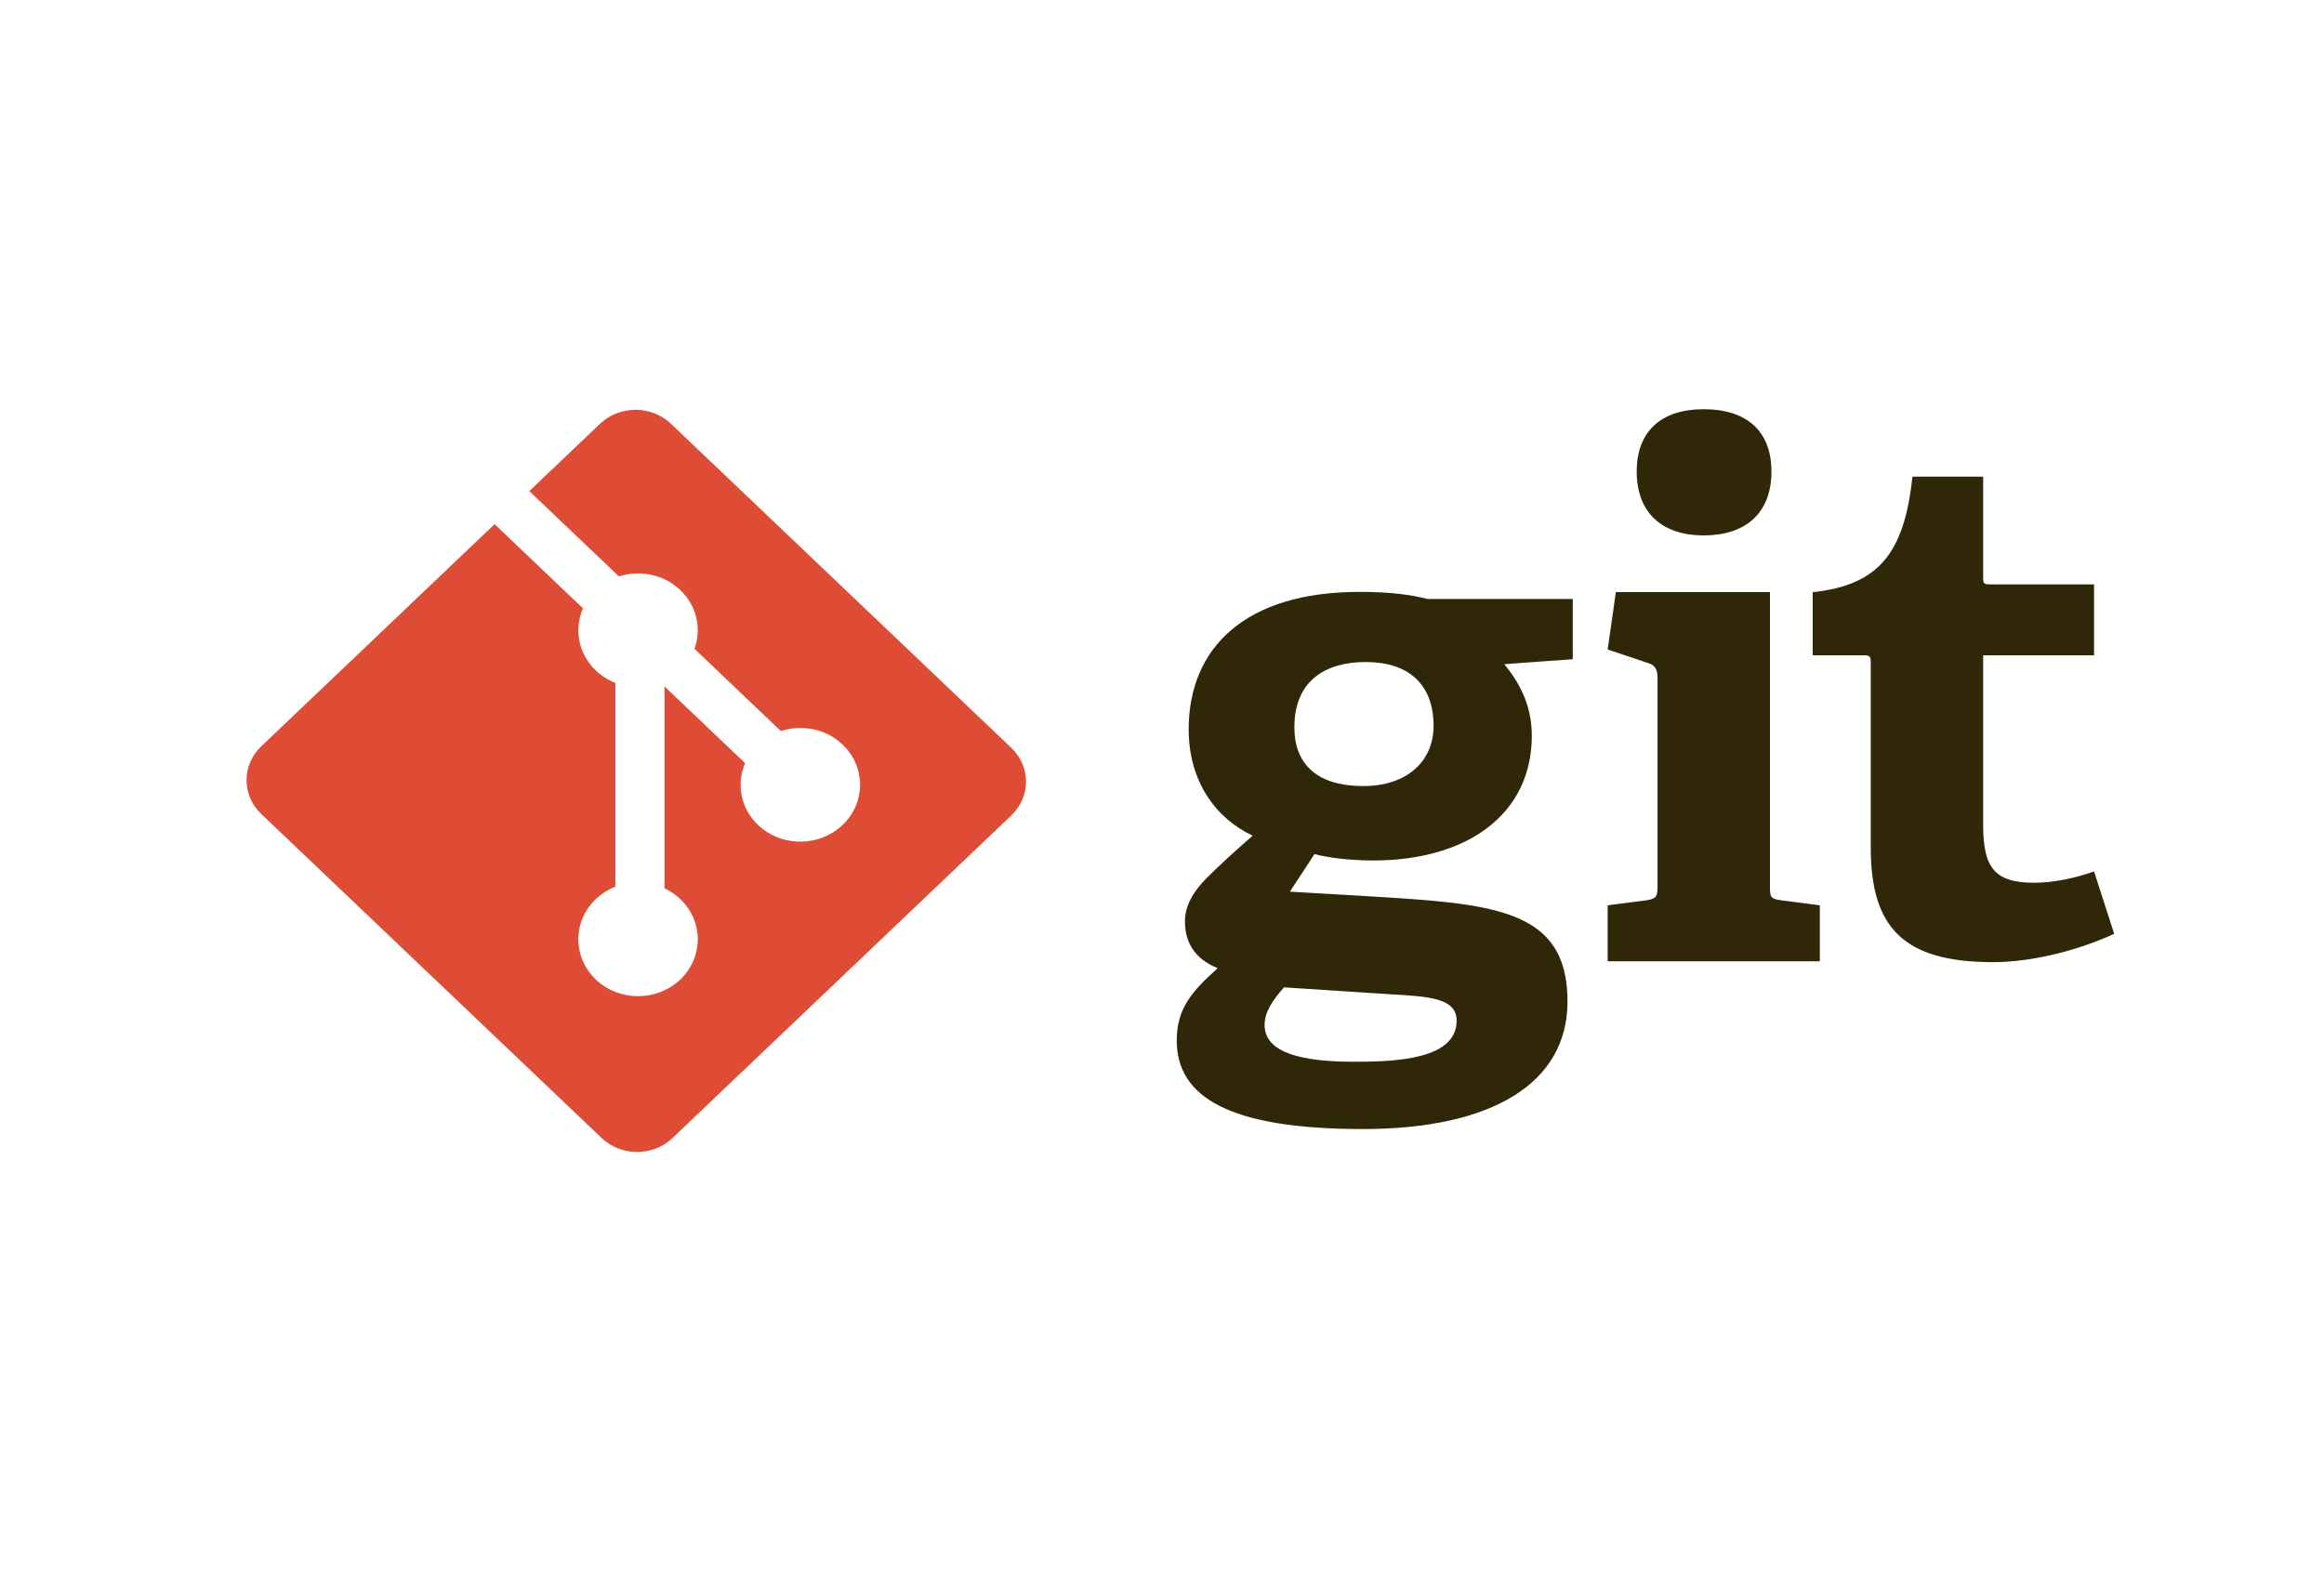
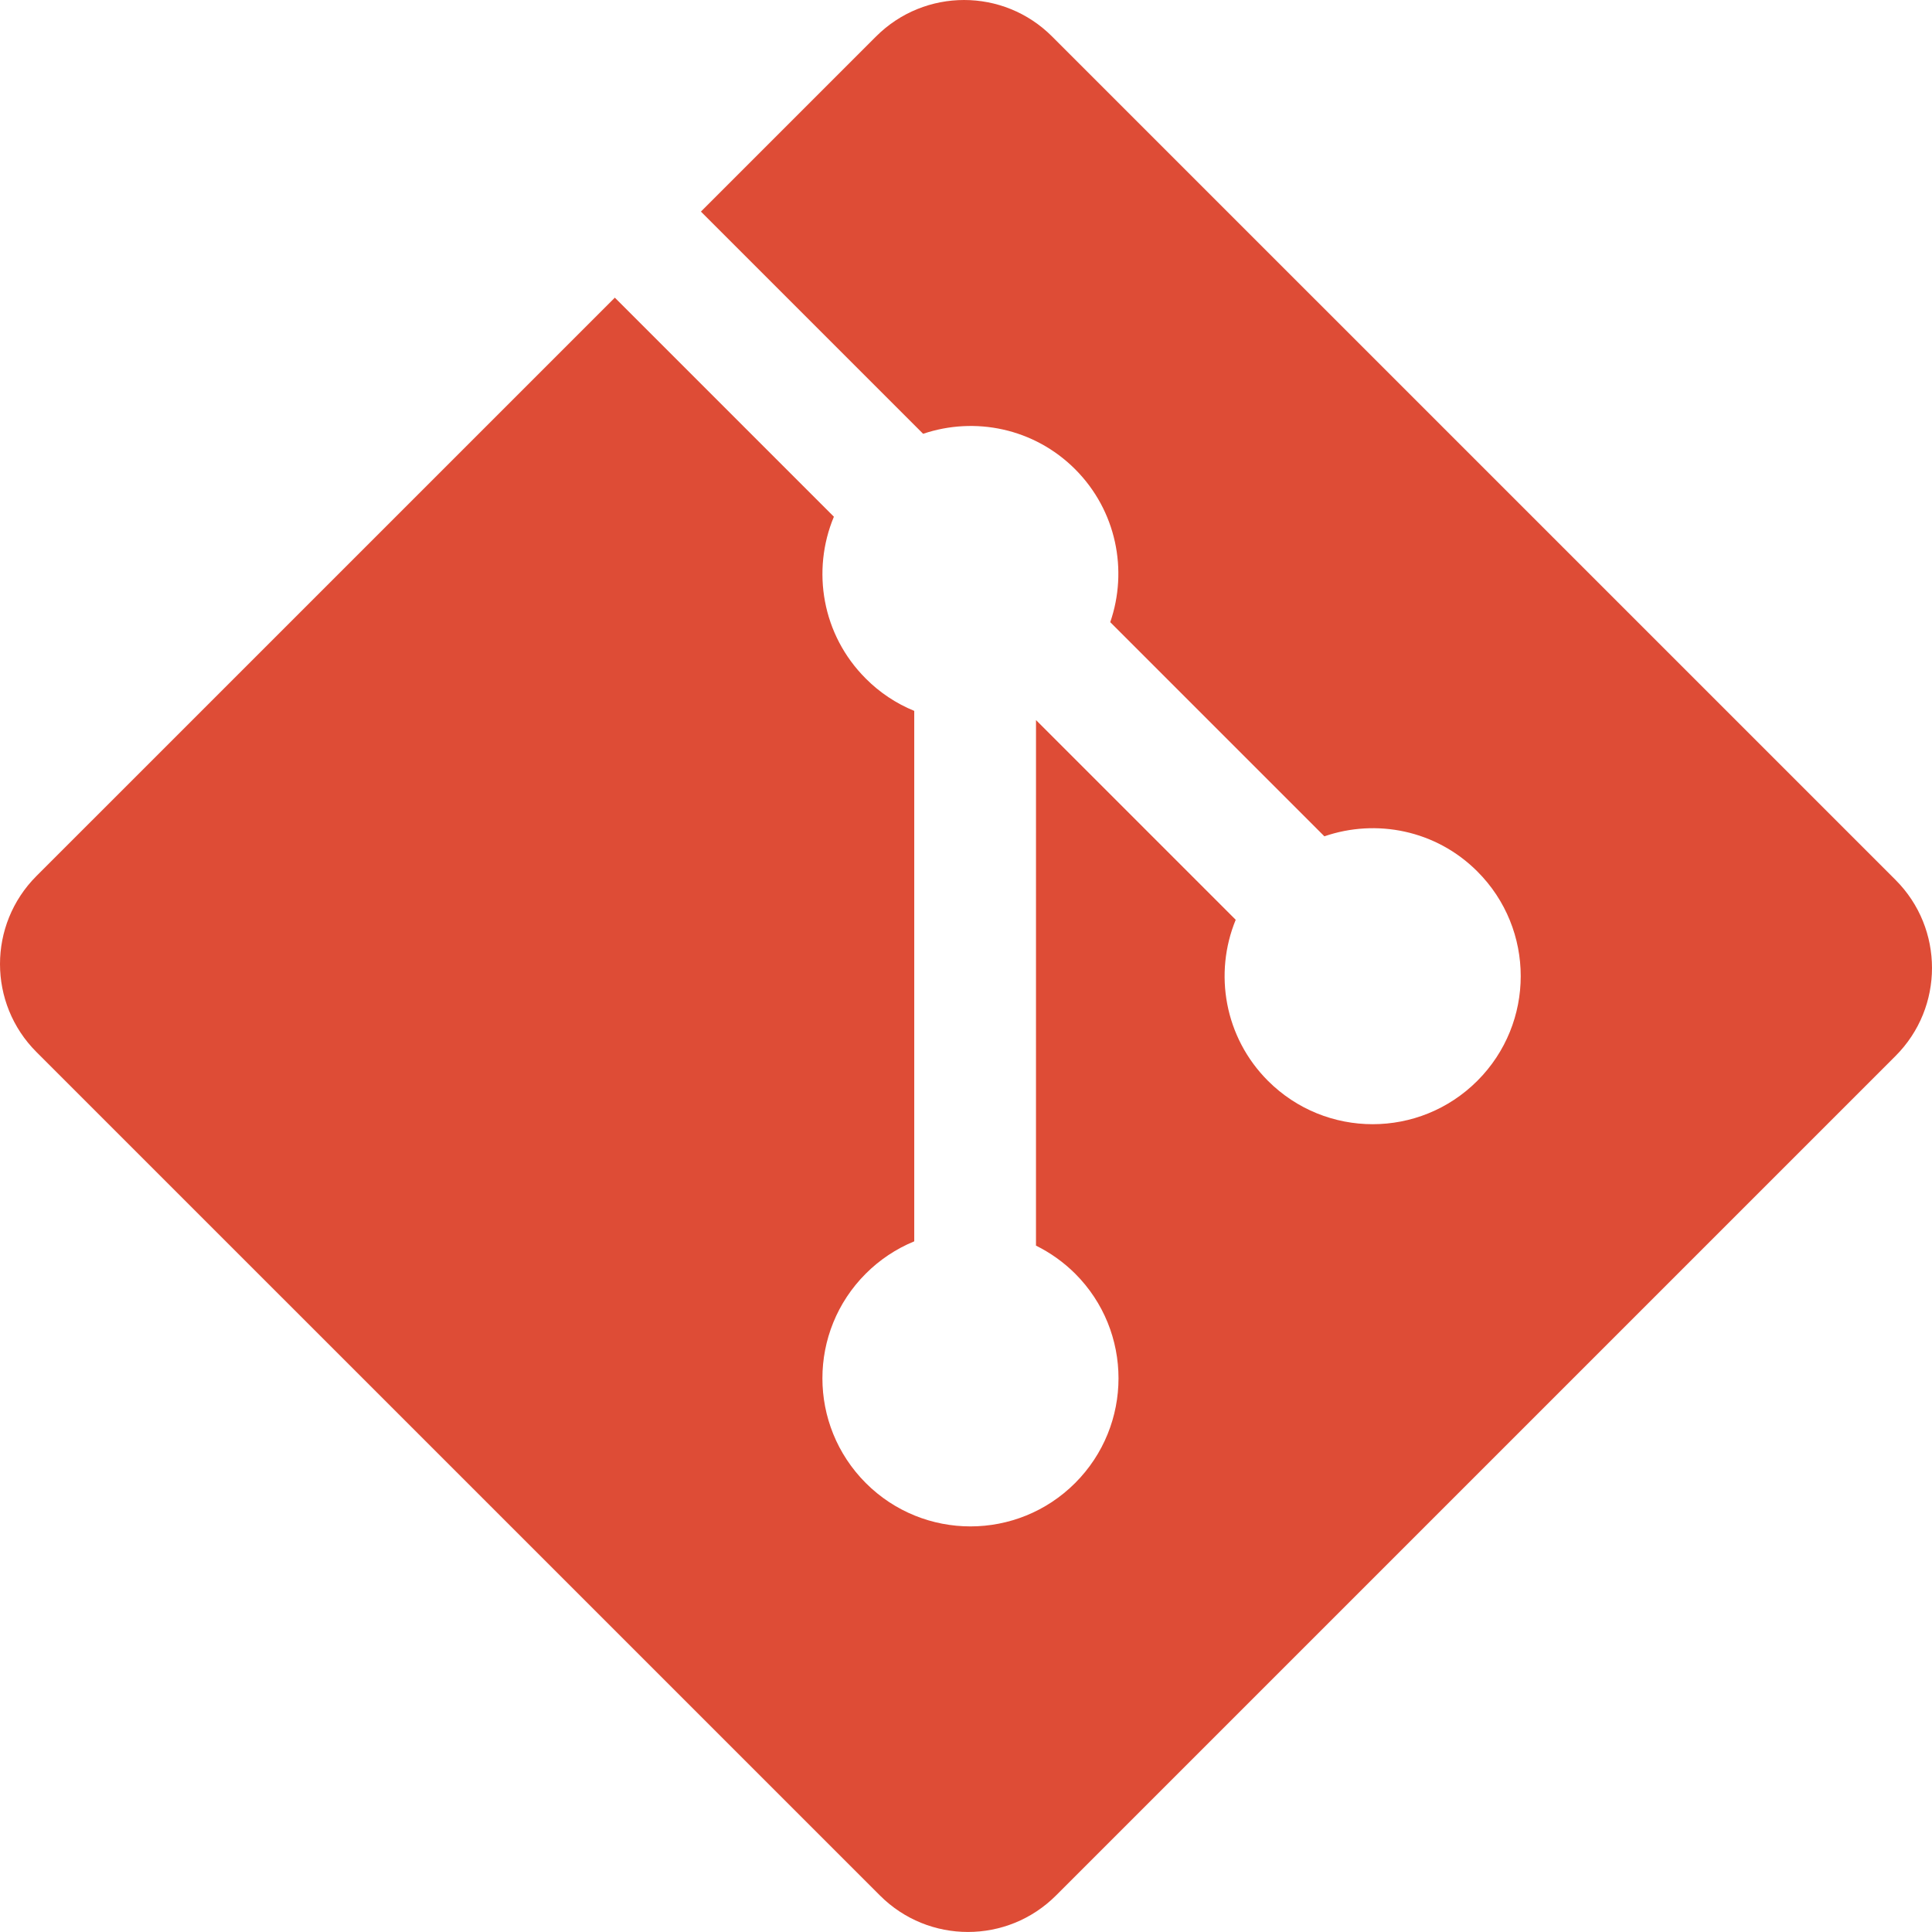
- <svg xmlns="http://www.w3.org/2000/svg" width="194.524" height="131.317" preserveAspectRatio="xMinYMin meet" style="">
-   <rect id="backgroundrect" width="100%" height="100%" x="0" y="0" fill="none" stroke="none" class="" style="" />
-   <g class="currentLayer" style="">
-     <g class="">
-       <path d="M114.322,55.419 c-3.428,0 -5.98,1.603 -5.98,5.459 c0,2.906 1.682,4.924 5.795,4.924 c3.486,0 5.855,-1.956 5.855,-5.044 c0,-3.499 -2.119,-5.339 -5.67,-5.339 zm-6.853,27.234 c-0.811,0.948 -1.62,1.955 -1.62,3.143 c0,2.372 3.176,3.085 7.539,3.085 c3.613,0 8.536,-0.241 8.536,-3.441 c0,-1.902 -2.368,-2.019 -5.36,-2.197 l-9.094,-0.591 zm18.441,-27.055 c1.119,1.365 2.305,3.264 2.305,5.992 c0,6.585 -5.42,10.441 -13.269,10.441 c-1.996,0 -3.802,-0.237 -4.922,-0.533 l-2.057,3.143 l6.105,0.356 c10.779,0.654 17.132,0.952 17.132,8.839 c0,6.824 -6.291,10.678 -17.132,10.678 c-11.276,0 -15.575,-2.729 -15.575,-7.415 c0,-2.67 1.246,-4.091 3.427,-6.052 c-2.056,-0.827 -2.741,-2.31 -2.741,-3.913 c0,-1.306 0.685,-2.492 1.808,-3.62 c1.121,-1.125 2.366,-2.254 3.862,-3.559 c-3.052,-1.424 -5.358,-4.509 -5.358,-8.9 c0,-6.821 4.736,-11.506 14.266,-11.506 c2.68,0 4.3,0.234 5.733,0.593 h12.15 v5.041 l-5.733,0.416 zM142.604,44.818 c-3.552,0 -5.608,-1.959 -5.608,-5.342 c0,-3.378 2.055,-5.219 5.608,-5.219 c3.613,0 5.67,1.841 5.67,5.219 c0,3.383 -2.056,5.342 -5.67,5.342 zM134.566,80.47 v-4.684 l3.178,-0.414 c0.873,-0.12 0.996,-0.297 0.996,-1.188 V56.741 c0,-0.651 -0.186,-1.068 -0.811,-1.244 l-3.363,-1.128 l0.685,-4.804 h12.898 V74.183 c0,0.951 0.06,1.069 0.998,1.189 l3.177,0.414 v4.684 H134.566 zM176.96,78.17 c-2.68,1.245 -6.605,2.372 -10.157,2.372 c-7.414,0 -10.216,-2.845 -10.216,-9.552 V55.449 c0,-0.356 0,-0.593 -0.5,-0.593 h-4.36 V49.574 c5.484,-0.595 7.663,-3.205 8.348,-9.672 h5.919 v8.427 c0,0.414 0,0.593 0.499,0.593 h8.784 v5.932 H165.994 v14.178 c0,3.5 0.873,4.863 4.236,4.863 c1.747,0 3.551,-0.414 5.046,-0.948 l1.684,5.222 " fill="#2F2707" id="svg_1" class="" />
-       <path d="M84.649,62.602 L56.162,35.477 a4.201,4 0 0 0 -5.942,0 l-5.915,5.633 l7.504,7.145 a4.988,4.75 0 0 1 5.134,1.139 a4.995,4.757 0 0 1 1.186,4.918 L65.359,61.199 c1.75,-0.574 3.769,-0.202 5.166,1.13 a4.998,4.759 0 0 1 0,6.732 a5,4.761 0 0 1 -8.16,-5.178 L55.621,57.462 l-0.001,16.9 a5.051,4.81 0 0 1 1.322,0.9 a5,4.761 0 0 1 0,6.734 c-1.954,1.86 -5.12,1.86 -7.07,0 a5,4.761 0 0 1 1.636,-7.772 v-17.057 a4.938,4.703 0 0 1 -1.636,-1.039 c-1.48,-1.407 -1.835,-3.474 -1.077,-5.205 l-7.397,-7.044 L21.867,62.476 a4.203,4.002 0 0 0 0,5.66 l28.486,27.125 a4.202,4.002 0 0 0 5.942,0 l28.353,-26.998 a4.205,4.004 0 0 0 0,-5.661 " fill="#DE4C36" id="svg_2" class="" />
-     </g>
-   </g>
+ <svg xmlns="http://www.w3.org/2000/svg" width="2500" height="2500" viewBox="0 0 256 256" preserveAspectRatio="xMinYMin meet">
+   <path d="M251.172 116.594L139.4 4.828c-6.433-6.437-16.873-6.437-23.314 0l-23.21 23.21 29.443 29.443c6.842-2.312 14.688-.761 20.142 4.693 5.48 5.489 7.02 13.402 4.652 20.266l28.375 28.376c6.865-2.365 14.786-.835 20.269 4.657 7.663 7.66 7.663 20.075 0 27.74-7.665 7.666-20.08 7.666-27.749 0-5.764-5.77-7.188-14.235-4.27-21.336l-26.462-26.462-.003 69.637a19.82 19.82 0 0 1 5.188 3.71c7.663 7.66 7.663 20.076 0 27.747-7.665 7.662-20.086 7.662-27.74 0-7.663-7.671-7.663-20.086 0-27.746a19.654 19.654 0 0 1 6.421-4.281V94.196a19.378 19.378 0 0 1-6.421-4.281c-5.806-5.798-7.202-14.317-4.227-21.446L81.47 39.442l-76.64 76.635c-6.44 6.443-6.44 16.884 0 23.322l111.774 111.768c6.435 6.438 16.873 6.438 23.316 0l111.251-111.249c6.438-6.44 6.438-16.887 0-23.324" fill="#DE4C36" />
</svg>
